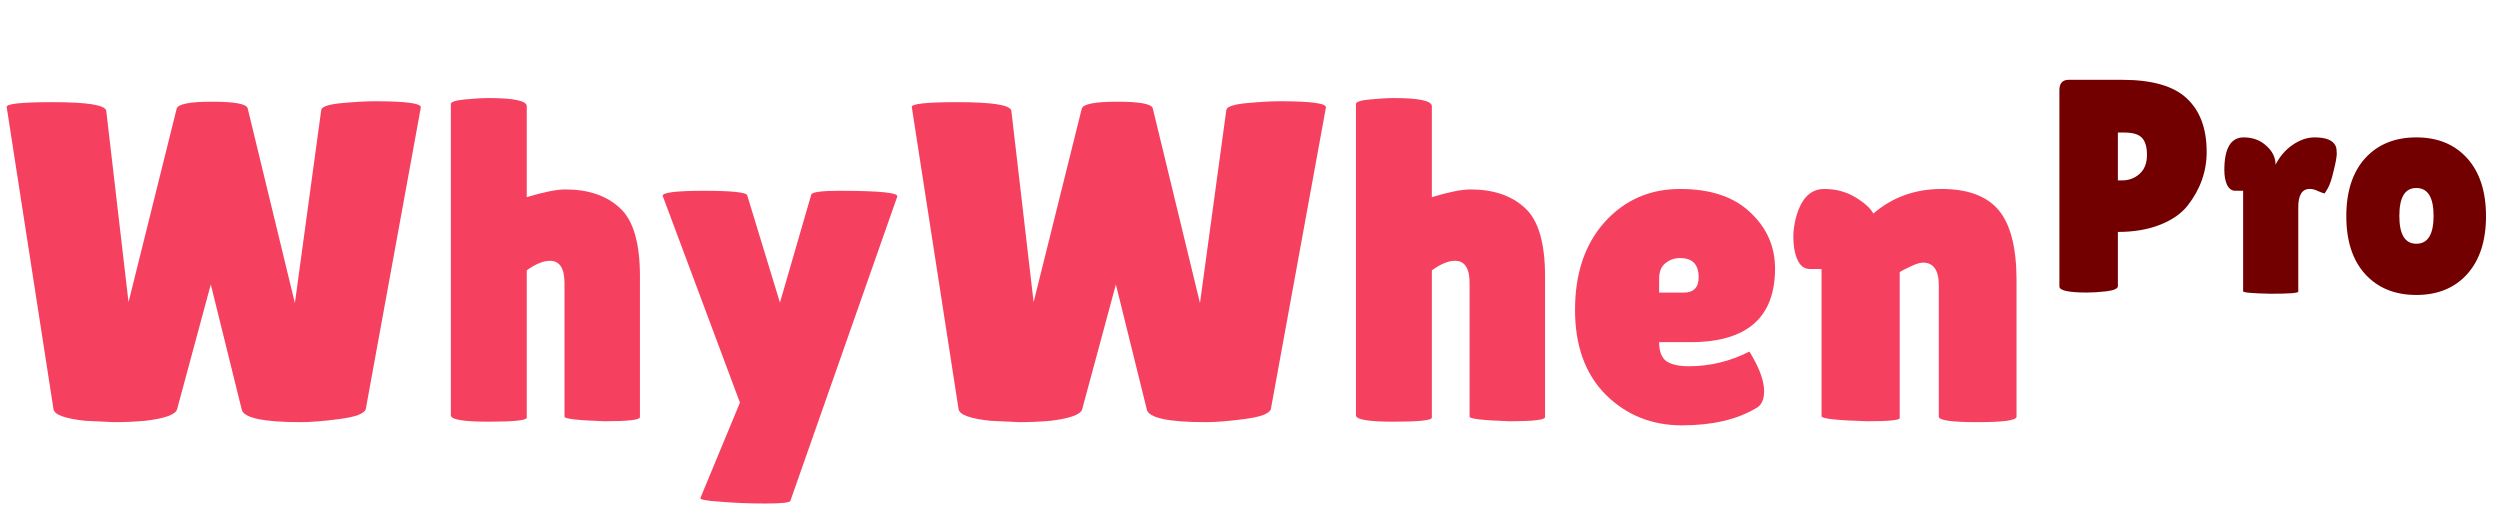
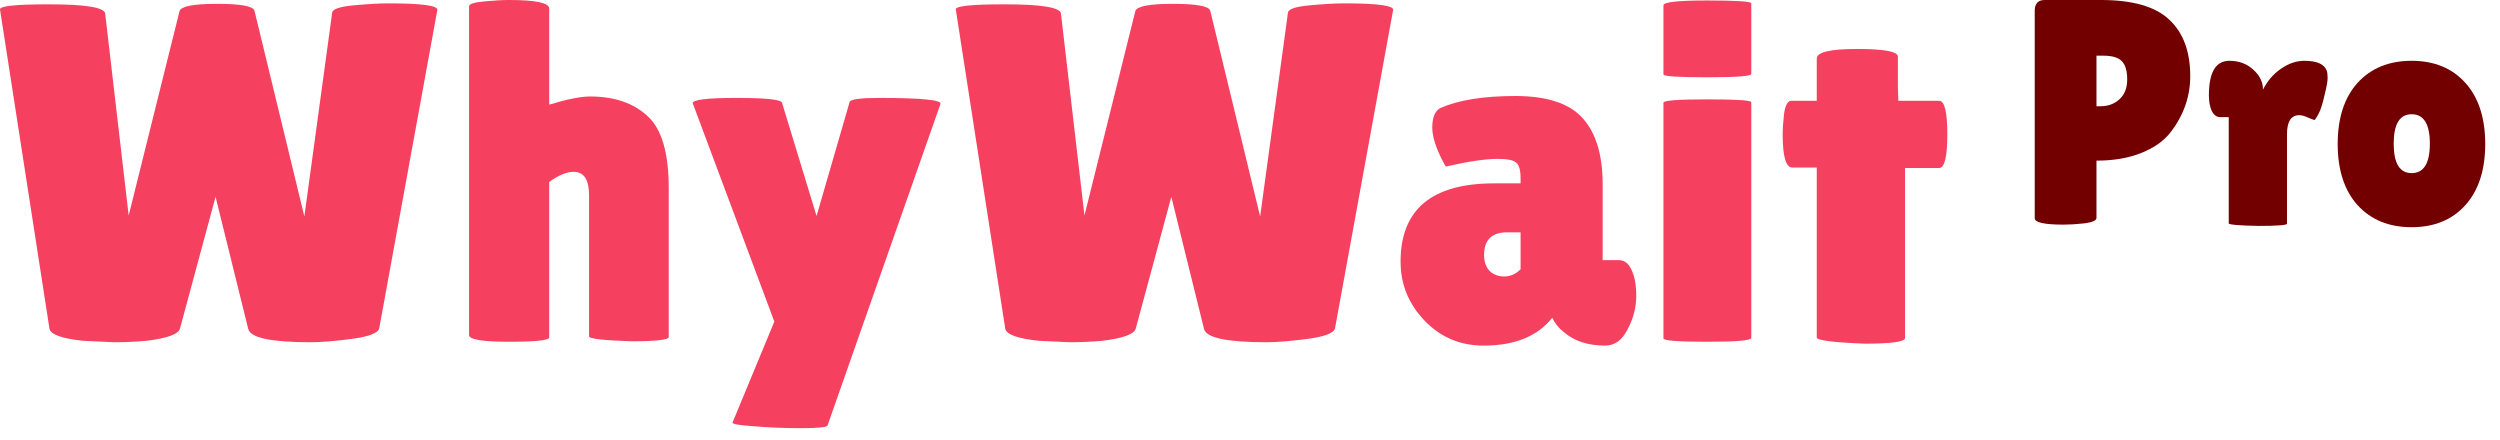
- <svg xmlns="http://www.w3.org/2000/svg" width="132" height="27" viewBox="0 0 132 27" fill="none">
-   <path d="M0.354 5.658C0.306 5.482 1.114 5.394 2.778 5.394C4.618 5.394 5.562 5.546 5.61 5.85L6.786 15.954L9.33 5.73C9.41 5.49 10.034 5.37 11.202 5.37C12.37 5.37 12.994 5.482 13.074 5.706L15.57 16.002L16.962 5.802C16.994 5.626 17.362 5.506 18.066 5.442C18.77 5.378 19.338 5.346 19.77 5.346C21.45 5.346 22.266 5.458 22.218 5.682L19.314 21.594C19.25 21.834 18.794 22.01 17.946 22.122C17.098 22.234 16.41 22.29 15.882 22.29C13.898 22.29 12.858 22.066 12.762 21.618L11.13 15.018L9.354 21.594C9.29 21.882 8.73 22.09 7.674 22.218C7.13 22.266 6.586 22.29 6.042 22.29L4.506 22.218C3.45 22.106 2.89 21.906 2.826 21.618L0.354 5.658Z" fill="#F64060" />
-   <path d="M27.813 22.05C27.813 22.194 27.141 22.266 25.797 22.266C24.469 22.266 23.805 22.154 23.805 21.93V5.49C23.805 5.378 24.053 5.298 24.549 5.25C25.045 5.202 25.461 5.178 25.797 5.178C27.141 5.178 27.813 5.322 27.813 5.61V10.41C28.709 10.138 29.389 10.002 29.853 10.002C31.069 10.002 32.029 10.33 32.733 10.986C33.437 11.626 33.789 12.826 33.789 14.586V22.026C33.789 22.17 33.165 22.242 31.917 22.242C30.509 22.194 29.805 22.114 29.805 22.002V14.946C29.805 14.162 29.549 13.77 29.037 13.77C28.685 13.77 28.277 13.938 27.813 14.274V22.05Z" fill="#F64060" />
-   <path d="M34.989 10.338C34.989 10.162 35.717 10.074 37.172 10.074C38.645 10.074 39.404 10.154 39.453 10.314L41.181 15.978L42.837 10.266C42.901 10.138 43.397 10.074 44.325 10.074C46.453 10.074 47.468 10.178 47.373 10.386L41.733 26.442C41.717 26.538 41.276 26.586 40.413 26.586C39.565 26.586 38.773 26.554 38.036 26.49C37.3 26.442 36.949 26.378 36.98 26.298L39.069 21.258L34.989 10.338Z" fill="#F64060" />
-   <path d="M48.143 5.658C48.095 5.482 48.903 5.394 50.567 5.394C52.407 5.394 53.351 5.546 53.399 5.85L54.575 15.954L57.119 5.73C57.199 5.49 57.823 5.37 58.991 5.37C60.159 5.37 60.783 5.482 60.863 5.706L63.359 16.002L64.751 5.802C64.783 5.626 65.151 5.506 65.855 5.442C66.559 5.378 67.127 5.346 67.559 5.346C69.239 5.346 70.055 5.458 70.007 5.682L67.103 21.594C67.039 21.834 66.583 22.01 65.735 22.122C64.887 22.234 64.199 22.29 63.671 22.29C61.687 22.29 60.647 22.066 60.551 21.618L58.919 15.018L57.143 21.594C57.079 21.882 56.519 22.09 55.463 22.218C54.919 22.266 54.375 22.29 53.831 22.29L52.295 22.218C51.239 22.106 50.679 21.906 50.615 21.618L48.143 5.658Z" fill="#F64060" />
-   <path d="M75.602 22.05C75.602 22.194 74.93 22.266 73.586 22.266C72.258 22.266 71.594 22.154 71.594 21.93V5.49C71.594 5.378 71.842 5.298 72.338 5.25C72.834 5.202 73.25 5.178 73.586 5.178C74.93 5.178 75.602 5.322 75.602 5.61V10.41C76.498 10.138 77.178 10.002 77.642 10.002C78.858 10.002 79.818 10.33 80.522 10.986C81.226 11.626 81.578 12.826 81.578 14.586V22.026C81.578 22.17 80.954 22.242 79.706 22.242C78.298 22.194 77.594 22.114 77.594 22.002V14.946C77.594 14.162 77.338 13.77 76.826 13.77C76.474 13.77 76.066 13.938 75.602 14.274V22.05Z" fill="#F64060" />
-   <path d="M92.689 21.57C91.681 22.162 90.385 22.458 88.802 22.458C87.218 22.458 85.882 21.922 84.793 20.85C83.706 19.762 83.162 18.266 83.162 16.362C83.162 14.442 83.681 12.898 84.722 11.73C85.778 10.562 87.106 9.978 88.706 9.978C90.305 9.978 91.537 10.386 92.401 11.202C93.281 12.018 93.722 13.01 93.722 14.178C93.722 16.77 92.234 18.066 89.257 18.066H87.602C87.602 18.546 87.73 18.882 87.986 19.074C88.257 19.25 88.65 19.338 89.162 19.338C90.281 19.338 91.346 19.082 92.353 18.57C92.37 18.554 92.442 18.666 92.57 18.906C92.954 19.594 93.145 20.178 93.145 20.658C93.145 21.122 92.993 21.426 92.689 21.57ZM89.689 14.634C89.689 13.962 89.362 13.626 88.706 13.626C88.401 13.626 88.138 13.722 87.913 13.914C87.706 14.09 87.602 14.354 87.602 14.706V15.45H88.897C89.425 15.45 89.689 15.178 89.689 14.634Z" fill="#F64060" />
-   <path d="M100.305 22.074C100.305 22.186 99.729 22.242 98.577 22.242C96.977 22.194 96.177 22.106 96.177 21.978V14.202H95.553C95.137 14.202 94.865 13.85 94.737 13.146C94.705 12.938 94.689 12.73 94.689 12.522C94.689 12.026 94.785 11.53 94.977 11.034C95.265 10.33 95.713 9.978 96.321 9.978C96.929 9.978 97.473 10.122 97.953 10.41C98.433 10.698 98.753 10.986 98.913 11.274C99.921 10.41 101.121 9.978 102.513 9.978C103.905 9.978 104.913 10.354 105.537 11.106C106.161 11.858 106.473 13.09 106.473 14.802V22.002C106.473 22.194 105.785 22.29 104.409 22.29C103.049 22.29 102.369 22.194 102.369 22.002V15.066C102.369 14.266 102.089 13.866 101.529 13.866C101.369 13.866 101.145 13.938 100.857 14.082C100.569 14.21 100.385 14.306 100.305 14.37V22.074Z" fill="#F64060" />
-   <path d="M110.192 15.446C109.221 15.446 108.736 15.34 108.736 15.126V4.758C108.736 4.396 108.901 4.214 109.232 4.214H112.048C113.627 4.214 114.763 4.54 115.456 5.19C116.16 5.841 116.512 6.785 116.512 8.022C116.512 9.046 116.181 9.985 115.52 10.838C115.189 11.265 114.704 11.606 114.064 11.862C113.424 12.118 112.677 12.246 111.824 12.246V15.11C111.824 15.238 111.621 15.329 111.216 15.382C110.821 15.425 110.48 15.446 110.192 15.446ZM111.824 6.998V9.526H112.032C112.405 9.526 112.72 9.409 112.976 9.174C113.232 8.94 113.36 8.609 113.36 8.182C113.36 7.756 113.269 7.452 113.088 7.27C112.917 7.089 112.608 6.998 112.16 6.998H111.824ZM121.349 15.398C121.349 15.473 120.864 15.51 119.893 15.51C118.922 15.489 118.437 15.446 118.437 15.382V10.07H118.005C117.834 10.07 117.696 9.969 117.589 9.766C117.493 9.553 117.445 9.292 117.445 8.982C117.445 7.83 117.786 7.254 118.469 7.254C118.949 7.254 119.349 7.404 119.669 7.702C119.989 7.99 120.149 8.321 120.149 8.694C120.373 8.257 120.672 7.91 121.045 7.654C121.429 7.388 121.818 7.254 122.213 7.254C122.832 7.254 123.205 7.414 123.333 7.734C123.365 7.82 123.381 7.948 123.381 8.118C123.381 8.278 123.328 8.572 123.221 8.998C123.125 9.425 123.024 9.734 122.917 9.926C122.81 10.118 122.746 10.214 122.725 10.214C122.704 10.214 122.602 10.177 122.421 10.102C122.25 10.017 122.096 9.974 121.957 9.974C121.552 9.974 121.349 10.294 121.349 10.934V15.398ZM124.877 14.47C124.215 13.734 123.885 12.716 123.885 11.414C123.885 10.113 124.215 9.094 124.877 8.358C125.549 7.622 126.45 7.254 127.581 7.254C128.711 7.254 129.607 7.622 130.269 8.358C130.93 9.094 131.261 10.113 131.261 11.414C131.261 12.716 130.93 13.734 130.269 14.47C129.607 15.206 128.711 15.574 127.581 15.574C126.45 15.574 125.549 15.206 124.877 14.47ZM127.581 9.926C126.983 9.926 126.685 10.417 126.685 11.398C126.685 12.38 126.983 12.87 127.581 12.87C128.189 12.87 128.493 12.38 128.493 11.398C128.493 10.417 128.189 9.926 127.581 9.926Z" fill="#720000" />
+ <svg xmlns="http://www.w3.org/2000/svg" width="125" height="22" viewBox="0 0 125 22" fill="none">
+   <path d="M0.002 0.48C-0.046 0.304 0.762 0.216 2.426 0.216C4.266 0.216 5.21 0.368 5.258 0.672L6.434 10.776L8.978 0.552C9.058 0.312 9.682 0.192 10.85 0.192C12.018 0.192 12.642 0.304 12.722 0.528L15.218 10.824L16.61 0.624C16.642 0.448 17.01 0.328 17.714 0.264C18.418 0.2 18.986 0.168 19.418 0.168C21.098 0.168 21.914 0.28 21.866 0.504L18.962 16.416C18.898 16.656 18.442 16.832 17.594 16.944C16.746 17.056 16.058 17.112 15.53 17.112C13.546 17.112 12.506 16.888 12.41 16.44L10.778 9.84L9.002 16.416C8.938 16.704 8.378 16.912 7.322 17.04C6.778 17.088 6.234 17.112 5.69 17.112L4.154 17.04C3.098 16.928 2.538 16.728 2.474 16.44L0.002 0.48Z" fill="#F64060" />
+   <path d="M27.461 16.872C27.461 17.016 26.789 17.088 25.445 17.088C24.117 17.088 23.453 16.976 23.453 16.752V0.312C23.453 0.2 23.701 0.12 24.197 0.072C24.693 0.024 25.109 0 25.445 0C26.789 0 27.461 0.144 27.461 0.432V5.232C28.357 4.96 29.037 4.824 29.501 4.824C30.717 4.824 31.677 5.152 32.381 5.808C33.085 6.448 33.437 7.648 33.437 9.408V16.848C33.437 16.992 32.813 17.064 31.565 17.064C30.157 17.016 29.453 16.936 29.453 16.824V9.768C29.453 8.984 29.197 8.592 28.685 8.592C28.333 8.592 27.925 8.76 27.461 9.096V16.872Z" fill="#F64060" />
+   <path d="M34.636 5.16C34.636 4.984 35.364 4.896 36.821 4.896C38.292 4.896 39.053 4.976 39.1 5.136L40.828 10.8L42.484 5.088C42.548 4.96 43.044 4.896 43.972 4.896C46.1 4.896 47.117 5 47.02 5.208L41.38 21.264C41.364 21.36 40.925 21.408 40.06 21.408C39.212 21.408 38.42 21.376 37.684 21.312C36.949 21.264 36.596 21.2 36.629 21.12L38.717 16.08L34.636 5.16Z" fill="#F64060" />
+   <path d="M47.791 0.48C47.743 0.304 48.551 0.216 50.215 0.216C52.055 0.216 52.999 0.368 53.047 0.672L54.223 10.776L56.767 0.552C56.847 0.312 57.471 0.192 58.639 0.192C59.807 0.192 60.431 0.304 60.511 0.528L63.007 10.824L64.399 0.624C64.431 0.448 64.799 0.328 65.503 0.264C66.207 0.2 66.775 0.168 67.207 0.168C68.887 0.168 69.703 0.28 69.655 0.504L66.751 16.416C66.687 16.656 66.231 16.832 65.383 16.944C64.535 17.056 63.847 17.112 63.319 17.112C61.335 17.112 60.295 16.888 60.199 16.44L58.567 9.84L56.791 16.416C56.727 16.704 56.167 16.912 55.111 17.04C54.567 17.088 54.023 17.112 53.479 17.112L51.943 17.04C50.887 16.928 50.327 16.728 50.263 16.44L47.791 0.48Z" fill="#F64060" />
+   <path d="M72.285 8.328C71.837 7.528 71.613 6.88 71.613 6.384C71.613 5.872 71.749 5.544 72.021 5.4C72.933 5 74.181 4.8 75.765 4.8C77.365 4.8 78.493 5.176 79.149 5.928C79.805 6.664 80.133 7.76 80.133 9.216V13.008H80.949C81.221 13.008 81.429 13.168 81.573 13.488C81.733 13.808 81.813 14.248 81.813 14.808C81.813 15.368 81.669 15.92 81.381 16.464C81.109 17.008 80.733 17.28 80.253 17.28C79.389 17.28 78.693 17.048 78.165 16.584C77.925 16.392 77.741 16.16 77.613 15.888C76.877 16.816 75.733 17.28 74.181 17.28C73.013 17.28 72.029 16.864 71.229 16.032C70.429 15.2 70.029 14.216 70.029 13.08C70.029 10.472 71.589 9.168 74.709 9.168H76.029V8.928C76.029 8.512 75.957 8.248 75.813 8.136C75.685 8.008 75.373 7.944 74.877 7.944C74.269 7.944 73.405 8.072 72.285 8.328ZM74.205 12.744C74.205 13.096 74.301 13.368 74.493 13.56C74.685 13.736 74.925 13.824 75.213 13.824C75.517 13.824 75.789 13.704 76.029 13.464V11.616H75.357C74.589 11.616 74.205 11.992 74.205 12.744Z" fill="#F64060" />
+   <path d="M87.564 16.896C87.564 17.024 86.828 17.088 85.356 17.088C83.9 17.088 83.172 17.032 83.172 16.92V5.136C83.172 5.024 83.9 4.968 85.356 4.968C86.828 4.968 87.564 5.016 87.564 5.112V16.896ZM87.564 3.696C87.564 3.808 86.828 3.864 85.356 3.864C83.9 3.864 83.172 3.816 83.172 3.72V0.264C83.172 0.104 83.9 0.024 85.356 0.024C86.828 0.024 87.564 0.072 87.564 0.168V3.696Z" fill="#F64060" />
+   <path d="M95.254 16.896C95.254 17.088 94.582 17.184 93.238 17.184C91.638 17.12 90.838 17.016 90.838 16.872V8.376H89.614C89.294 8.376 89.134 7.824 89.134 6.72C89.134 6.432 89.158 6.08 89.206 5.664C89.27 5.248 89.39 5.04 89.566 5.04H90.838V2.928C90.838 2.608 91.51 2.448 92.854 2.448C94.214 2.448 94.894 2.576 94.894 2.832V4.368L94.918 5.04H96.958C97.23 5.04 97.366 5.6 97.366 6.72C97.366 7.84 97.23 8.4 96.958 8.4H95.254V16.896Z" fill="#F64060" />
+   <path d="M103.192 11.232C102.221 11.232 101.736 11.125 101.736 10.912V0.544C101.736 0.181 101.901 0 102.232 0H105.048C106.627 0 107.763 0.325 108.456 0.976C109.16 1.627 109.512 2.571 109.512 3.808C109.512 4.832 109.181 5.771 108.52 6.624C108.189 7.051 107.704 7.392 107.064 7.648C106.424 7.904 105.677 8.032 104.824 8.032V10.896C104.824 11.024 104.621 11.115 104.216 11.168C103.821 11.211 103.48 11.232 103.192 11.232ZM104.824 2.784V5.312H105.032C105.405 5.312 105.72 5.195 105.976 4.96C106.232 4.725 106.36 4.395 106.36 3.968C106.36 3.541 106.269 3.237 106.088 3.056C105.917 2.875 105.608 2.784 105.16 2.784H104.824Z" fill="#720000" />
+   <path d="M114.349 11.184C114.349 11.259 113.864 11.296 112.893 11.296C111.922 11.275 111.437 11.232 111.437 11.168V5.856H111.005C110.834 5.856 110.696 5.755 110.589 5.552C110.493 5.339 110.445 5.077 110.445 4.768C110.445 3.616 110.786 3.04 111.469 3.04C111.949 3.04 112.349 3.189 112.669 3.488C112.989 3.776 113.149 4.107 113.149 4.48C113.373 4.043 113.672 3.696 114.045 3.44C114.429 3.173 114.818 3.04 115.213 3.04C115.832 3.04 116.205 3.2 116.333 3.52C116.365 3.605 116.381 3.733 116.381 3.904C116.381 4.064 116.328 4.357 116.221 4.784C116.125 5.211 116.024 5.52 115.917 5.712C115.81 5.904 115.746 6 115.725 6C115.704 6 115.602 5.963 115.421 5.888C115.25 5.803 115.096 5.76 114.957 5.76C114.552 5.76 114.349 6.08 114.349 6.72V11.184Z" fill="#720000" />
+   <path d="M117.877 10.256C117.216 9.52 116.885 8.501 116.885 7.2C116.885 5.899 117.216 4.88 117.877 4.144C118.549 3.408 119.45 3.04 120.581 3.04C121.712 3.04 122.607 3.408 123.269 4.144C123.93 4.88 124.261 5.899 124.261 7.2C124.261 8.501 123.93 9.52 123.269 10.256C122.607 10.992 121.712 11.36 120.581 11.36C119.45 11.36 118.549 10.992 117.877 10.256ZM120.581 5.712C119.984 5.712 119.685 6.203 119.685 7.184C119.685 8.165 119.984 8.656 120.581 8.656C121.189 8.656 121.493 8.165 121.493 7.184C121.493 6.203 121.189 5.712 120.581 5.712Z" fill="#720000" />
</svg>
